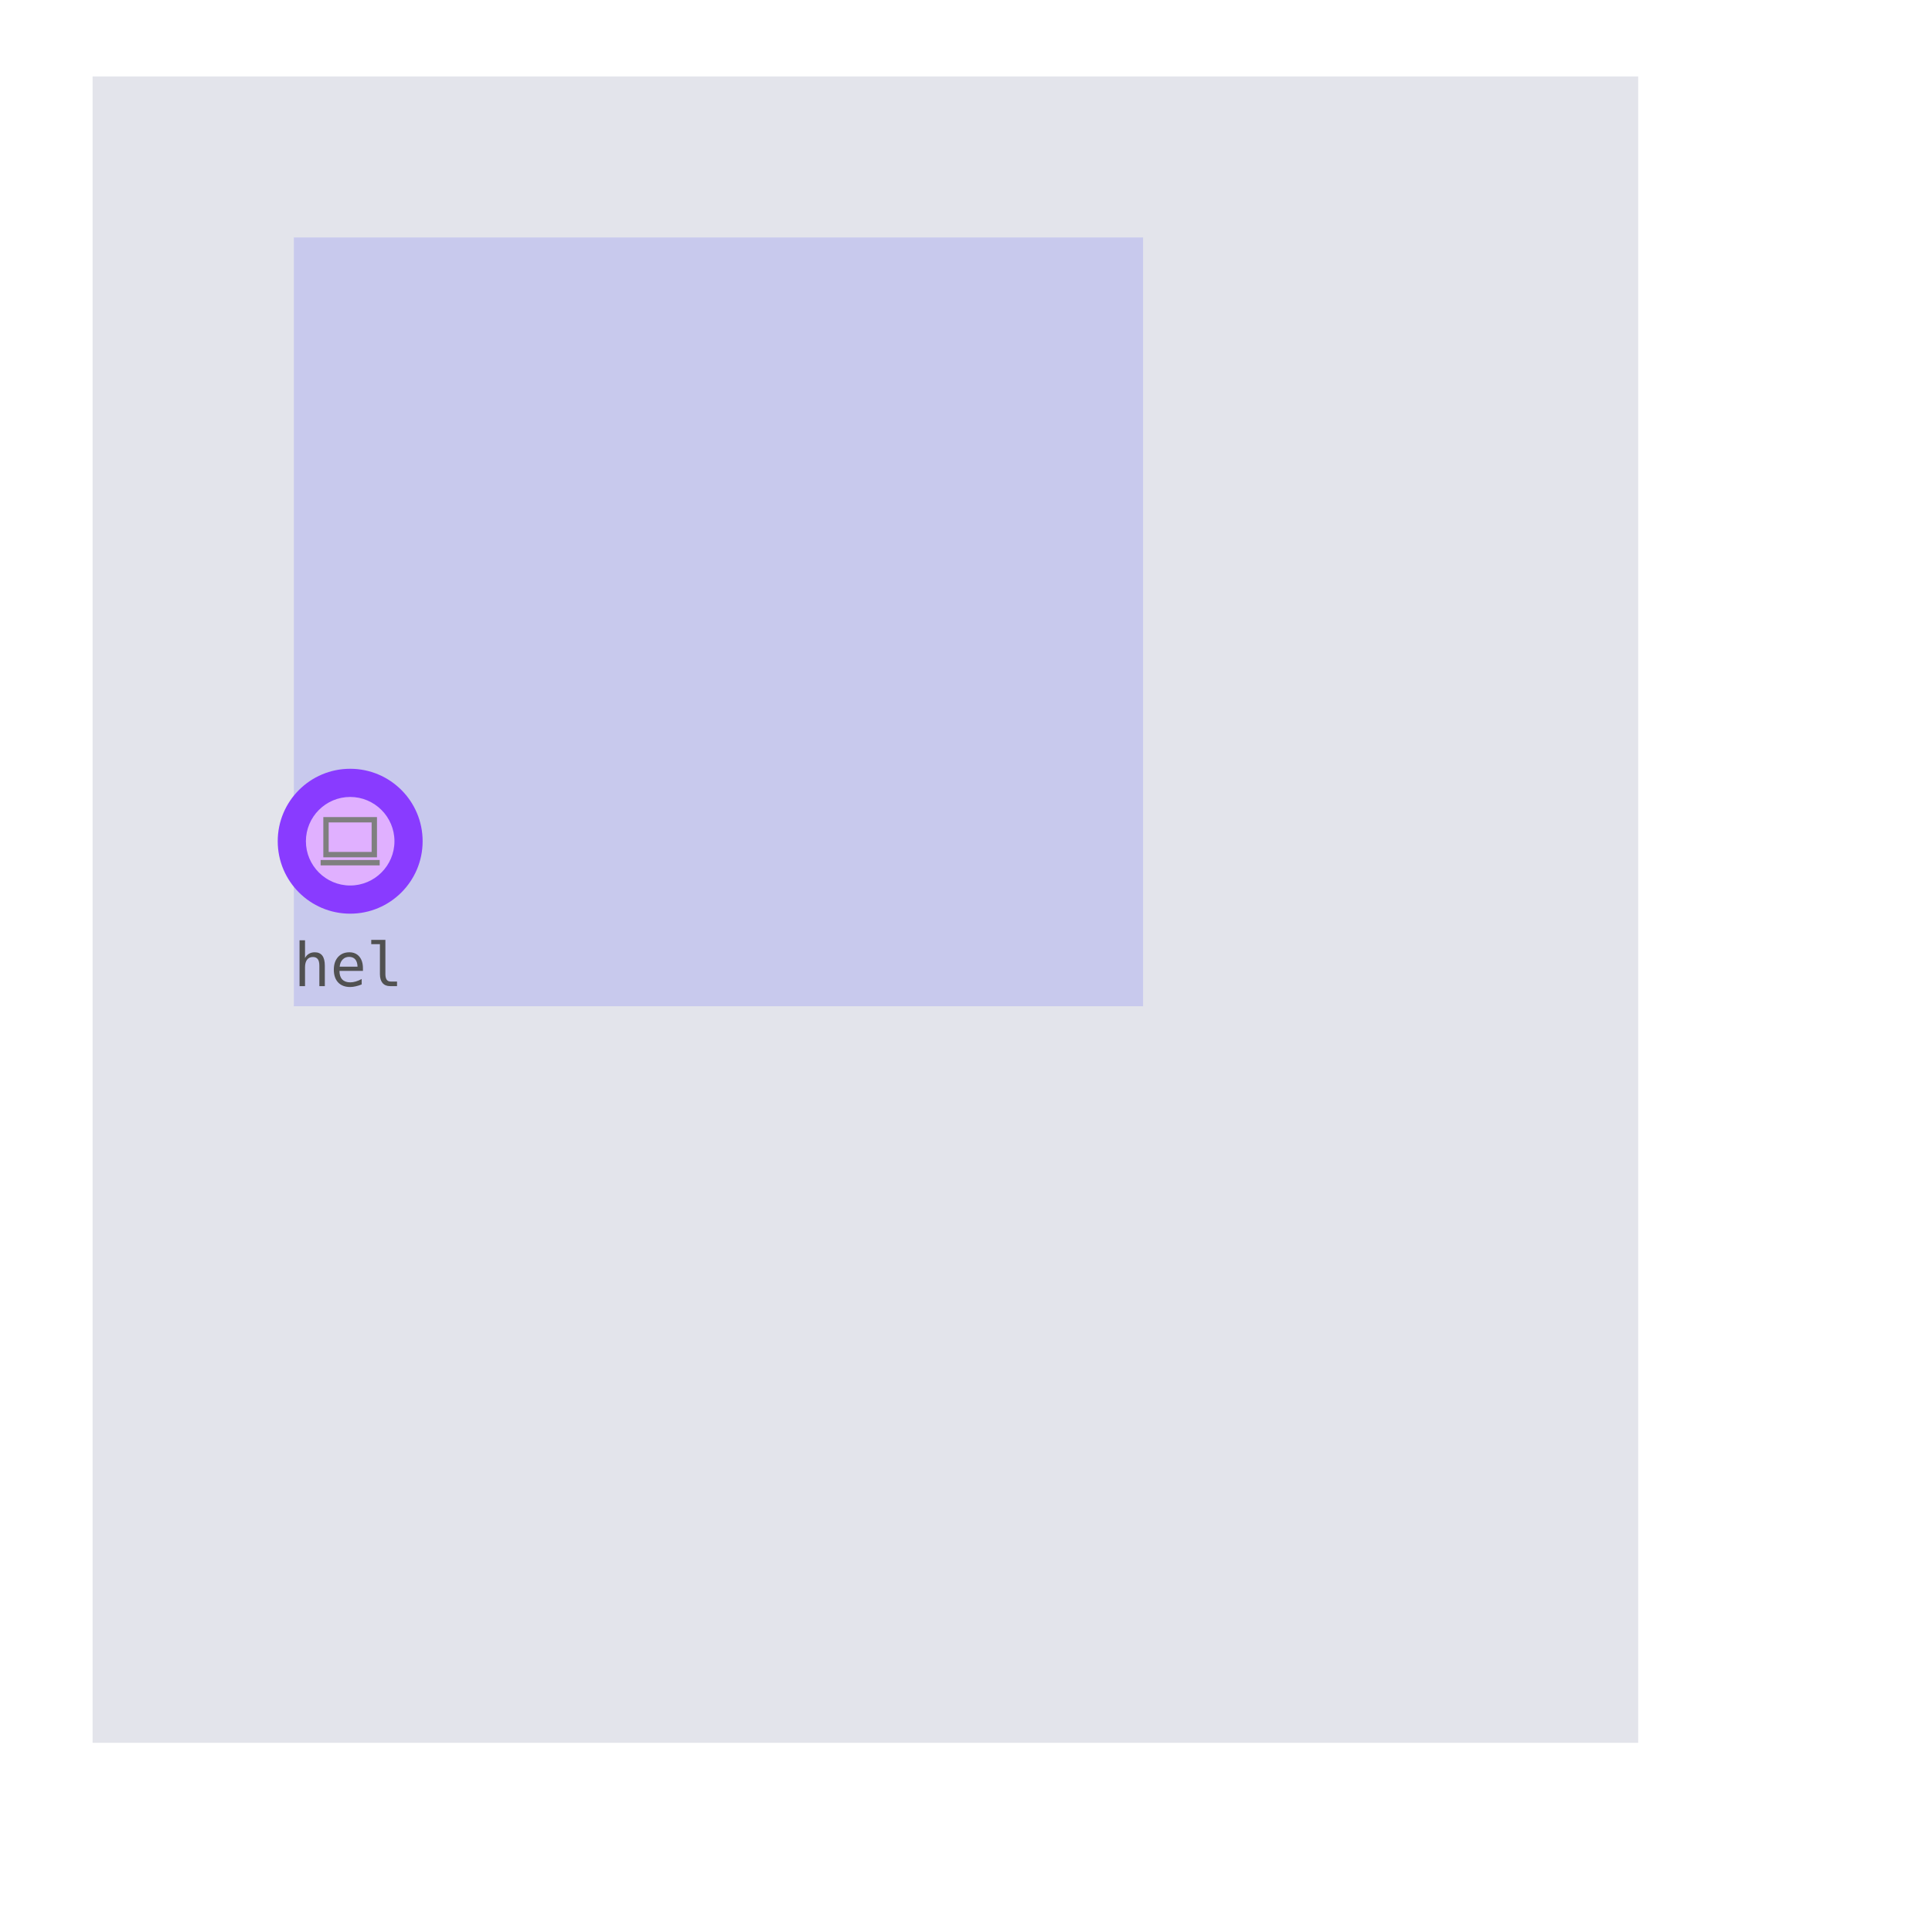
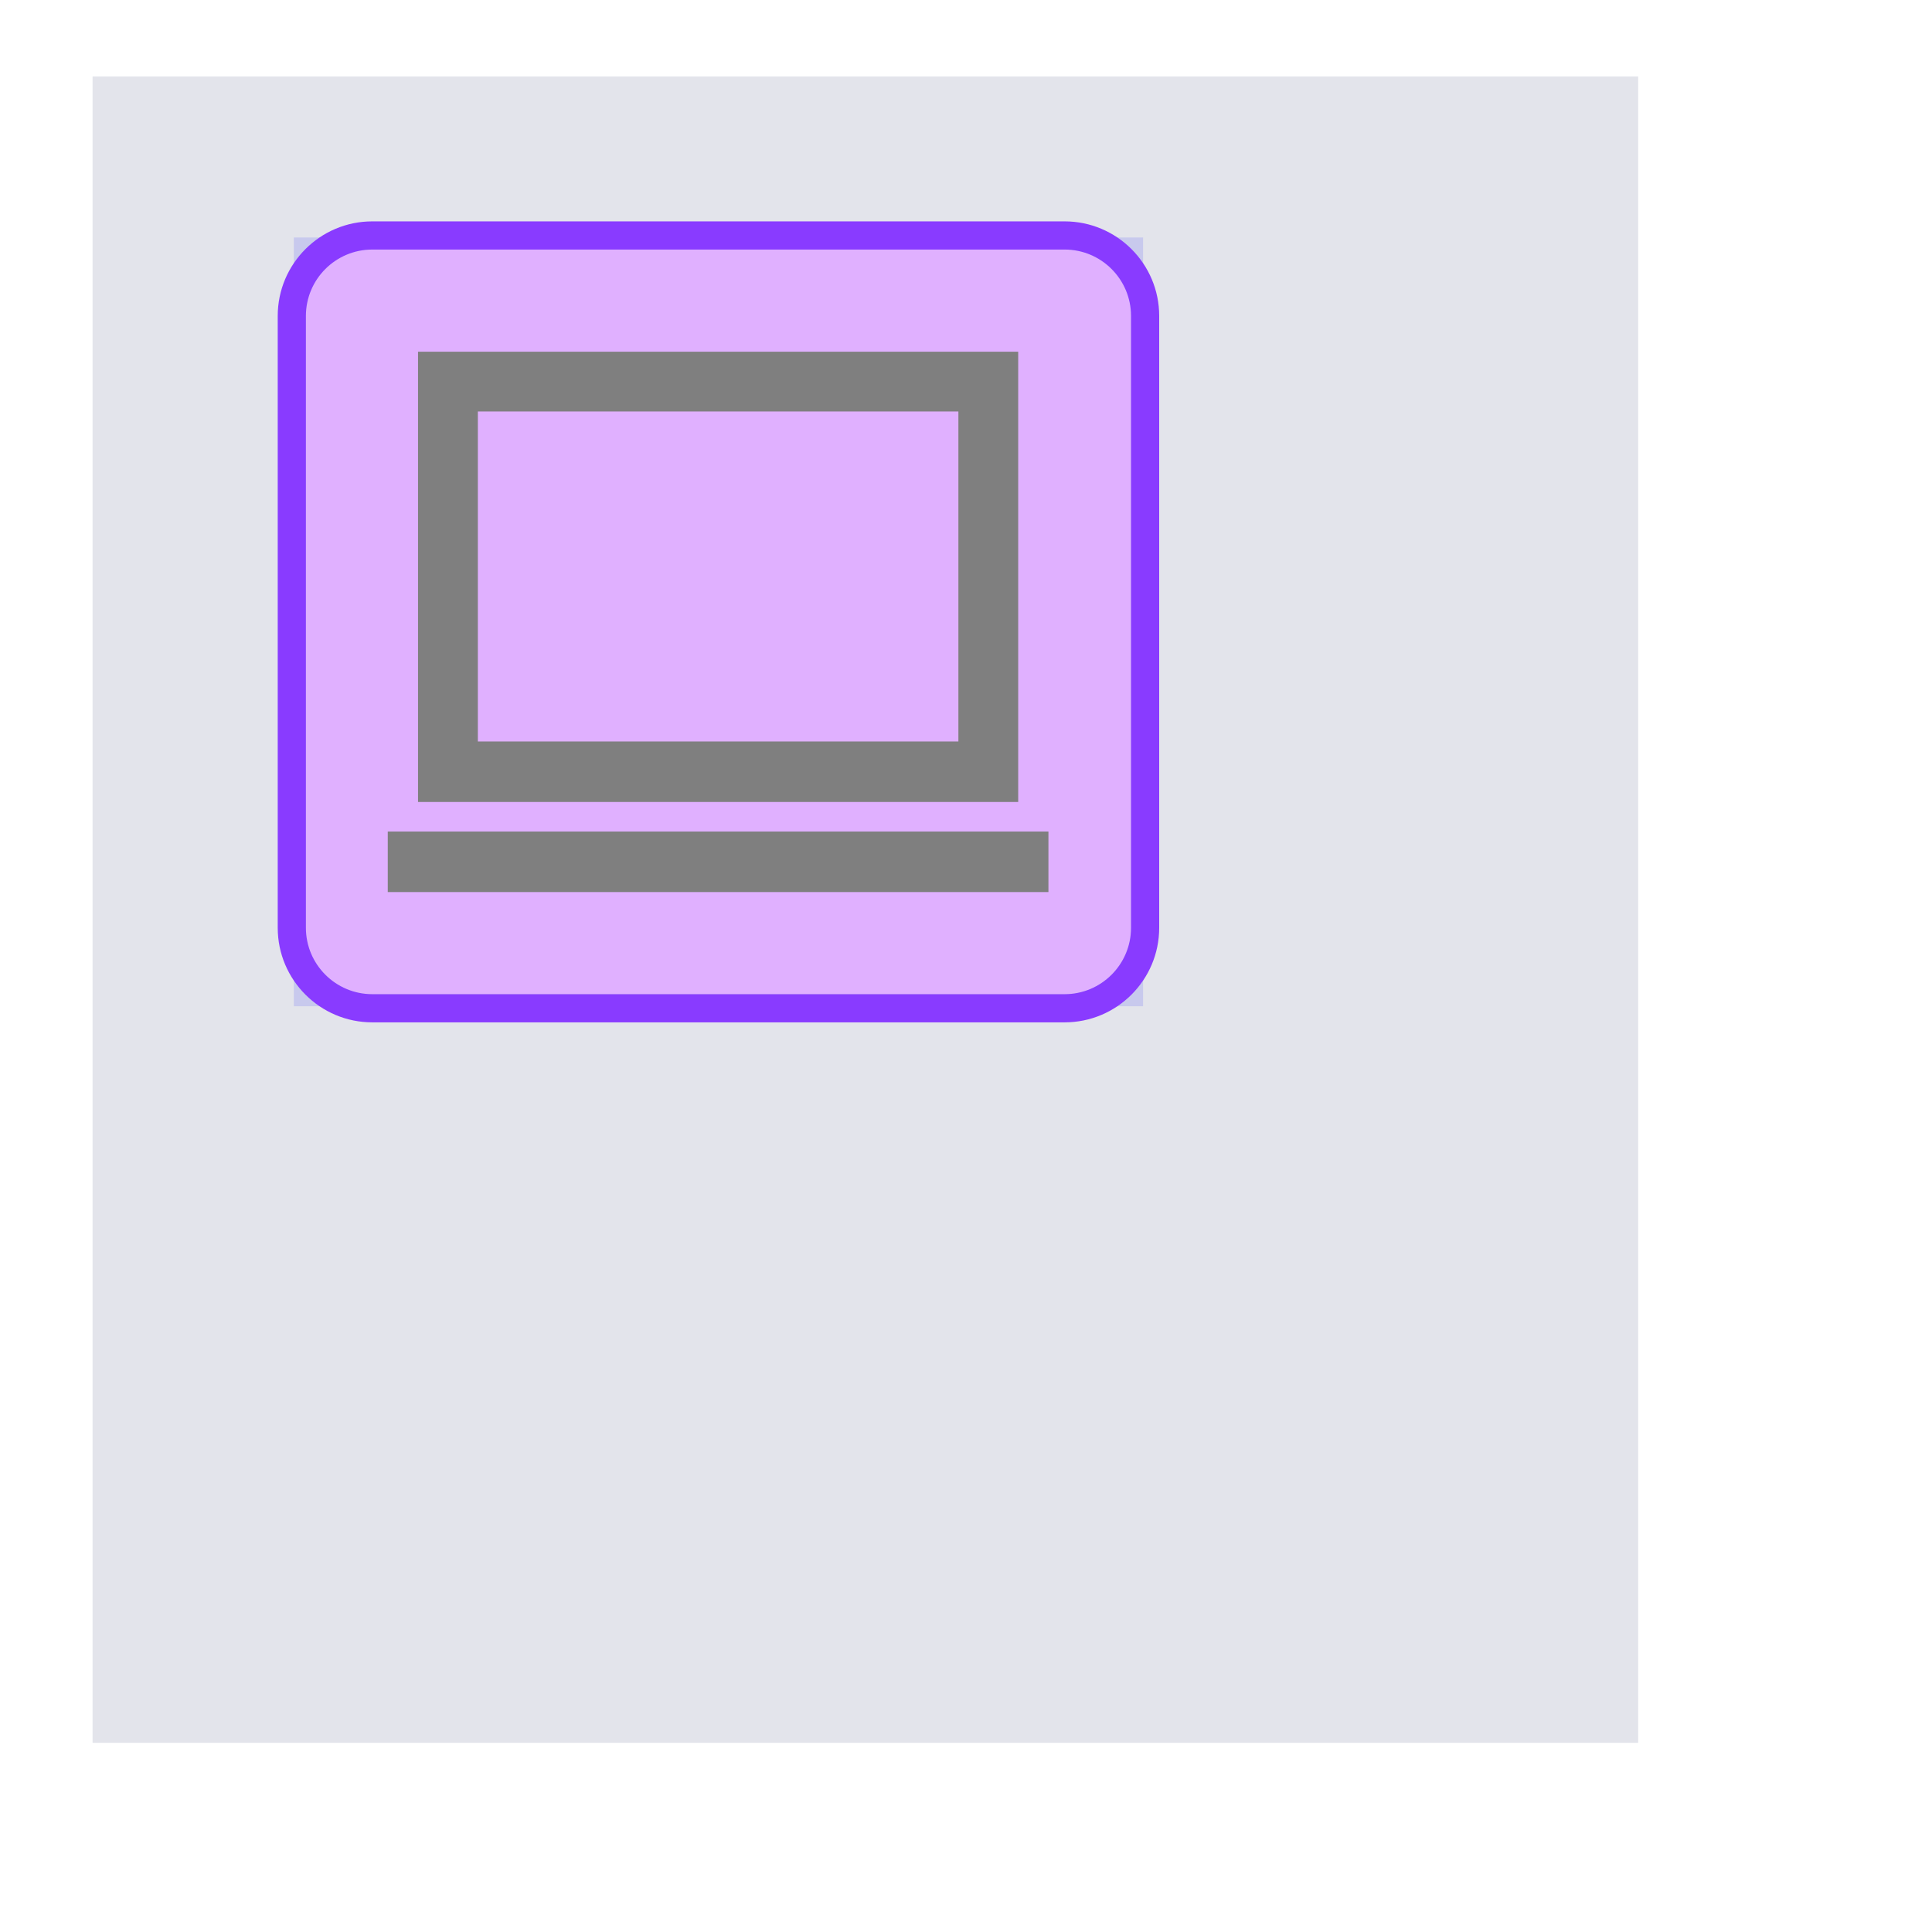
<svg xmlns="http://www.w3.org/2000/svg" version="1.1" viewBox="0 0 480 480">
  <defs>
    <clipPath id="clip_0">
      <polygon points="23 19,407 19,407 433,23 433" />
    </clipPath>
  </defs>
  <g clip-path="url(#clip_0)">
    <path style="fill:#151B54;fill-opacity:0.12" d="M 23,19 C 23,19 23,19 23,19 L 407,19 C 407,19 407,19 407,19 L 407,433 C 407,433 407,433 407,433 L 23,433 C 23,433 23,433 23,433 L 23,19 Z" />
    <path style="fill:#0000FF;fill-opacity:0.12" d="M 73,59 C 73,59 73,59 73,59 L 284,59 C 284,59 284,59 284,59 L 284,250 C 284,250 284,250 284,250 L 73,250 C 73,250 73,250 73,250 L 73,59 Z" />
-     <path style="fill:#E0B0FF;" d="M 87,198 C 80.94,198 76,202.94 76,209 L 76,209 C 76,215.06 80.94,220 87,220 L 87,220 C 93.06,220 98,215.06 98,209 L 98,209 C 98,202.94 93.06,198 87,198 L 87,198 Z" />
-     <path style="fill:#893BFF;" d="M 69,209 C 69,199.06 77.06,191 87,191 L 87,191 C 96.94,191 105,199.06 105,209 L 105,209 C 105,218.94 96.94,227 87,227 L 87,227 C 77.06,227 69,218.94 69,209 L 69,209 M 87,198 C 80.94,198 76,202.94 76,209 L 76,209 C 76,215.06 80.94,220 87,220 L 87,220 C 93.06,220 98,215.06 98,209 L 98,209 C 98,202.94 93.06,198 87,198 L 87,198 Z" />
-     <path style="fill:#7F7F7F;" d="M 79.66,215 L 79.66,213.66 L 79.66,213.66 L 94.33,213.66 L 94.33,213.66 L 94.33,215 L 94.33,215 L 79.66,215 L 79.66,215 M 80.33,213 L 80.33,203 L 80.33,203 L 93.66,203 L 93.66,203 L 93.66,213 L 93.66,213 L 80.33,213 L 80.33,213 M 81.66,211.66 L 92.33,211.66 L 92.33,211.66 L 92.33,204.33 L 92.33,204.33 L 81.66,204.33 L 81.66,204.33 L 81.66,211.66 L 81.66,211.66 L 81.66,204.33 L 81.66,204.33 L 81.66,211.66 L 81.66,211.66 Z" />
+     <path style="fill:#E0B0FF;" d="M 92.50,62 C 83.39,62 76,69.39 76,78.50 L 76,230.50 C 76,239.61 83.39,247 92.50,247 L 264.50,247 C 273.61,247 281,239.61 281,230.50 L 281,78.50 C 281,69.39 273.61,62 264.50,62 L 92.50,62 Z" />
+     <path style="fill:#893BFF;" d="M 69,78.50 C 69,65.53 79.53,55 92.50,55 L 264.50,55 C 277.47,55 288,65.53 288,78.50 L 288,230.50 C 288,243.47 277.47,254 264.50,254 L 92.50,254 C 79.53,254 69,243.47 69,230.50 L 69,78.50 M 92.50,62 C 83.39,62 76,69.39 76,78.50 L 76,230.50 C 76,239.61 83.39,247 92.50,247 L 264.50,247 C 273.61,247 281,239.61 281,230.50 L 281,78.50 C 281,69.39 273.61,62 264.50,62 L 92.50,62 Z" />
+     <path style="fill:#7F7F7F;" d="M 96.34,221.63 L 96.34,206.59 L 260.48,206.59 L 260.48,221.63 L 96.34,221.63 L 96.34,221.63 M 103.86,199.25 L 103.86,87.38 L 252.97,87.38 L 252.97,199.25 L 103.86,199.25 L 103.86,199.25 M 118.72,184.22 L 238.11,184.22 L 238.11,102.23 L 118.72,102.23 L 118.72,184.22 L 118.72,102.23 L 118.72,184.22 L 118.72,184.22 Z" />
    <defs>
      <clipPath id="clip_1">
-         <polygon points="73 223,101 223,101 250,73 250" />
+         <polygon points="73 250,284 250,284 250,73 250" />
      </clipPath>
    </defs>
    <g clip-path="url(#clip_1)">
-       <text x="73" y="245" xml:space="preserve" style="font-size:15px;font-family:Berial,monospace;fill:#515151;">hello</text>
+       <text x="159" y="267" xml:space="preserve" style="font-size:15px;font-family:Berial,monospace;fill:#515151;">hello</text>
    </g>
  </g>
</svg>
